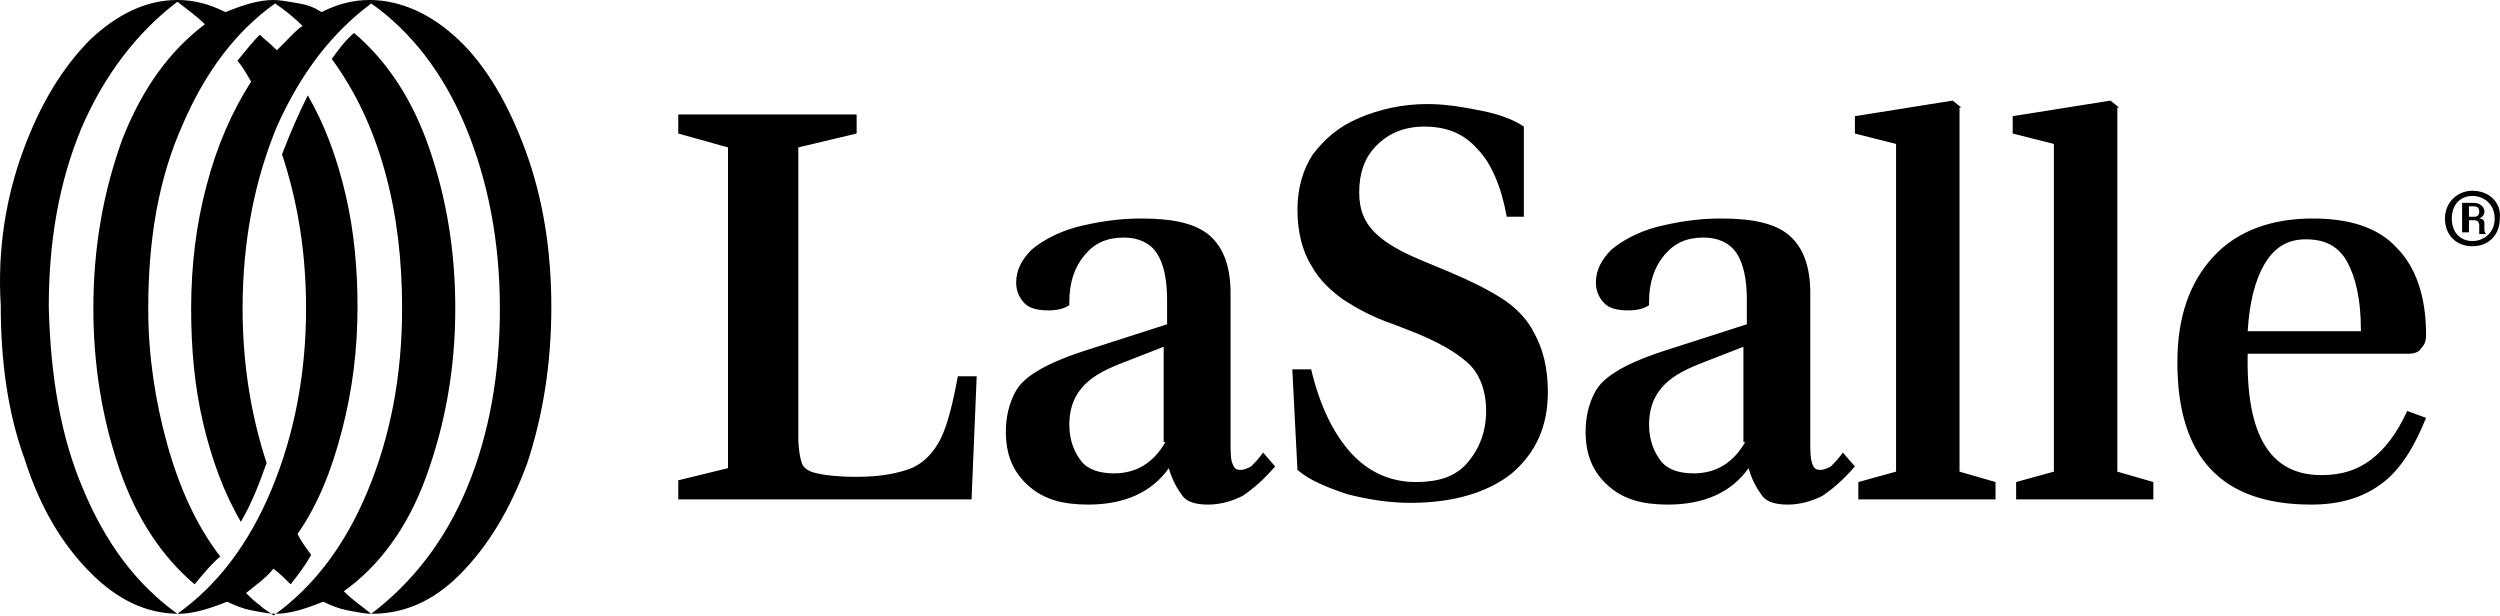
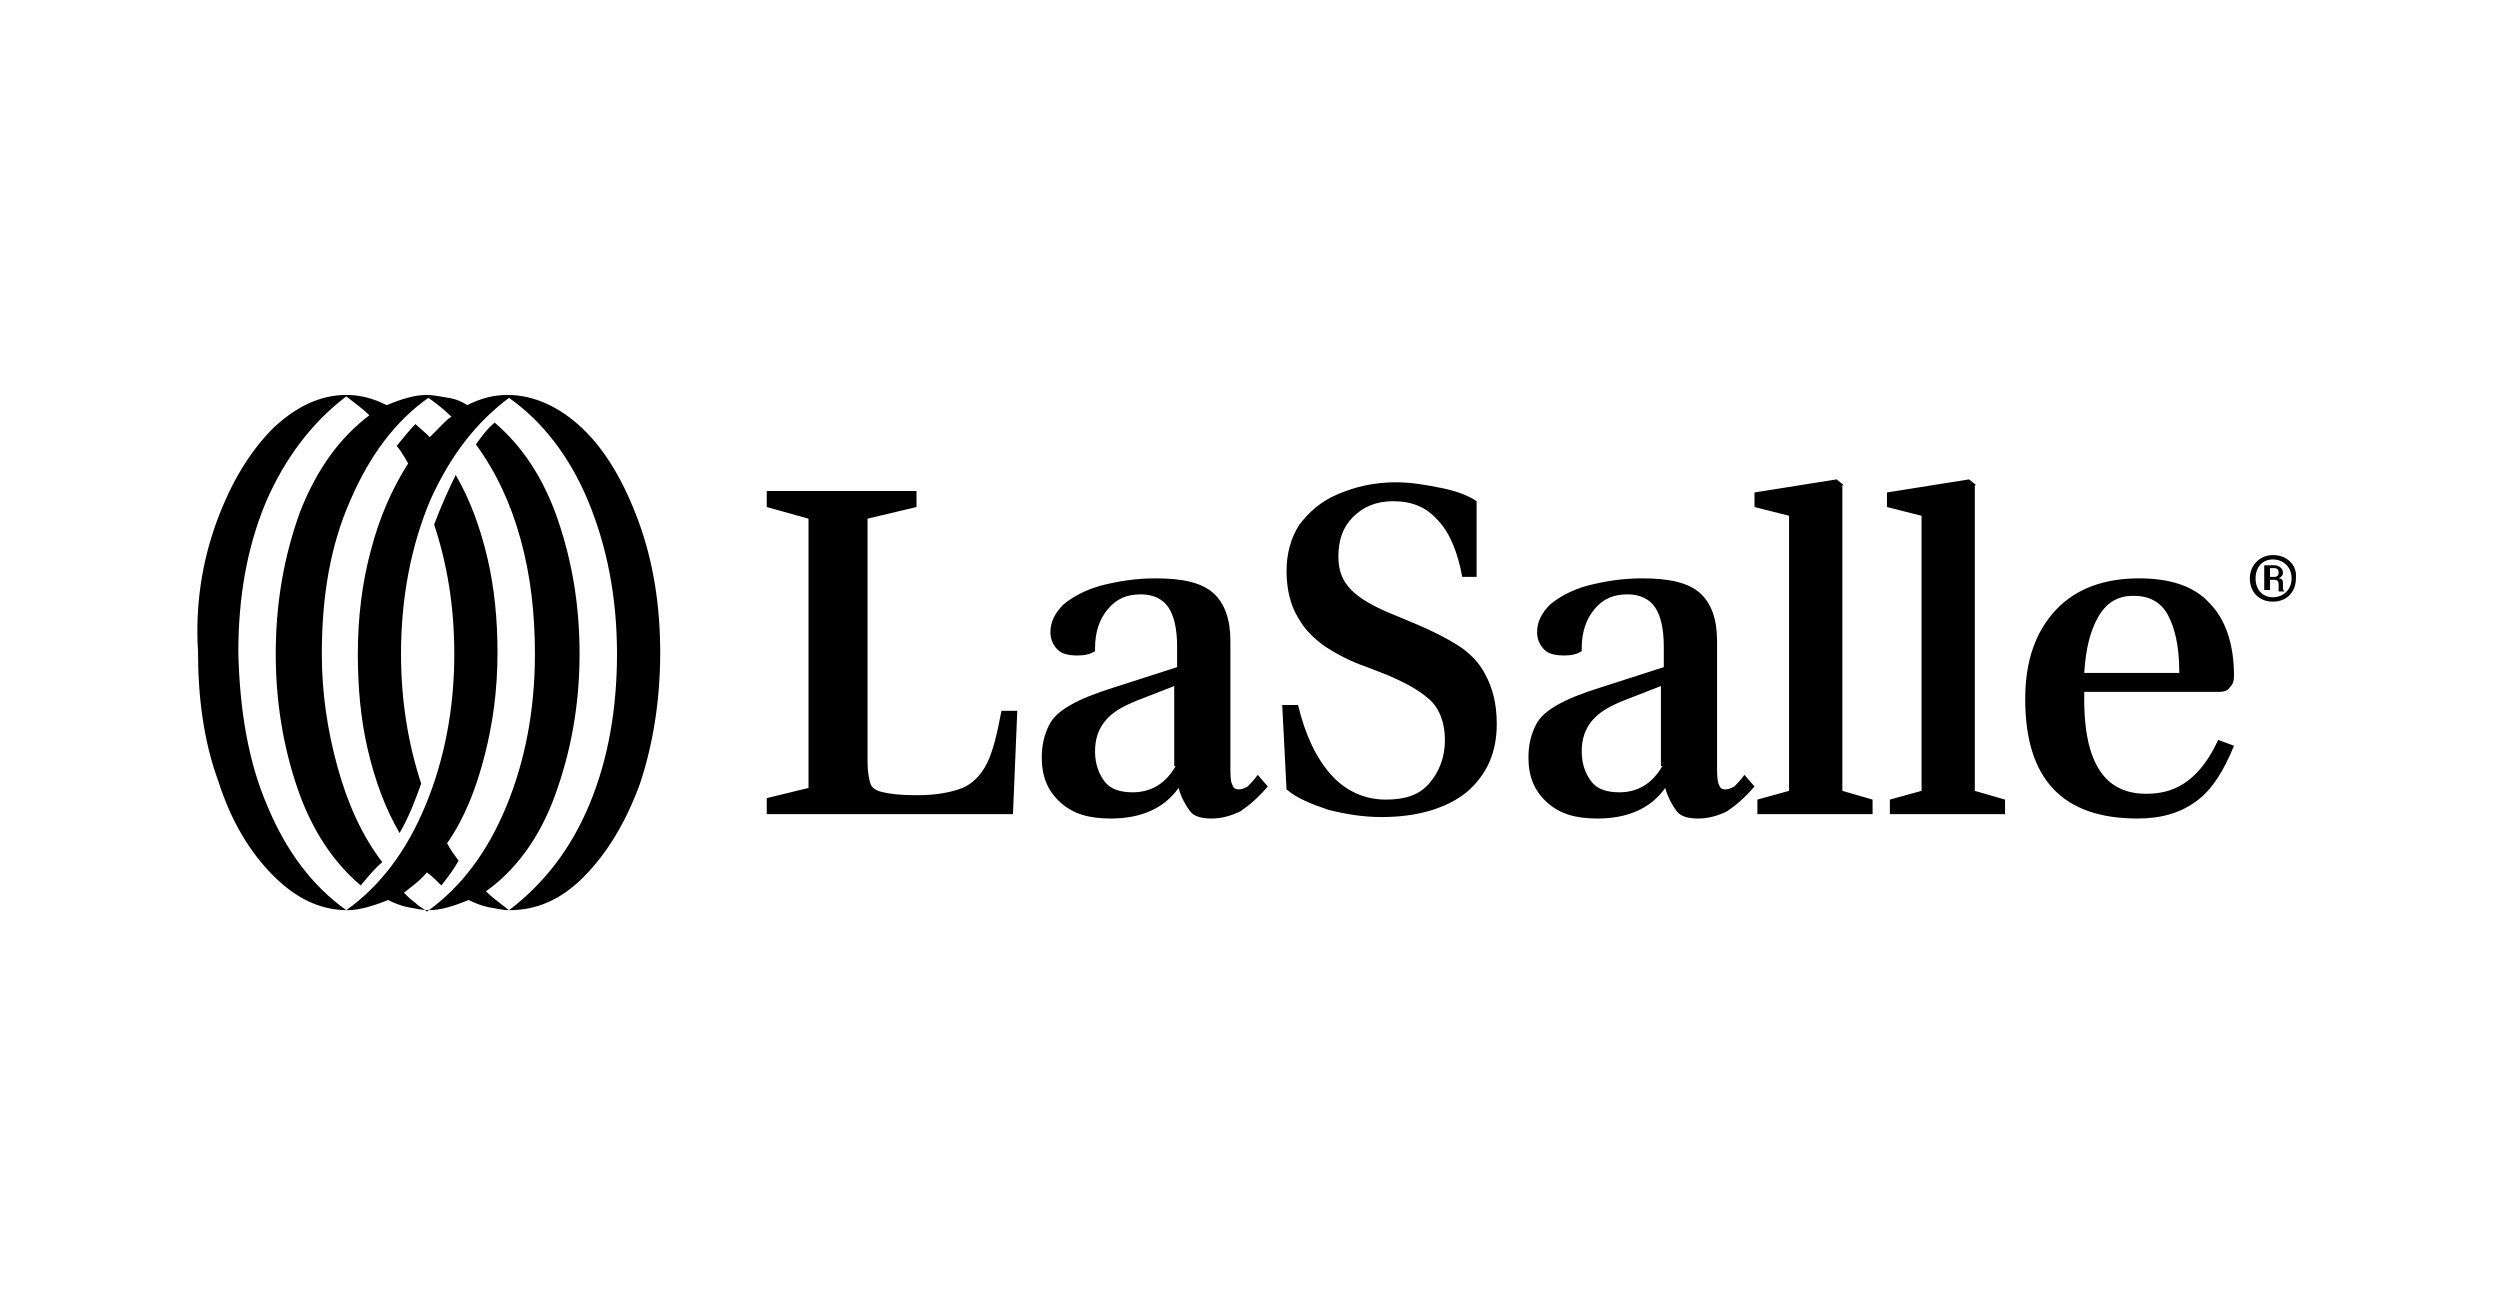
- <svg xmlns="http://www.w3.org/2000/svg" width="159.463" height="39.261" viewBox="0 0 159.463 39.261" fill="none">
-   <g id="Vector">
-     <path d="M1.47 9.622C2.564 6.636 3.986 4.313 5.737 2.544C7.487 0.885 9.347 0 11.316 0C12.301 0 13.286 0.221 14.38 0.774C15.474 0.332 16.458 0 17.443 0C17.881 0 18.428 0.111 19.084 0.221C19.741 0.332 20.178 0.553 20.506 0.774C21.601 0.221 22.585 0 23.57 0C25.539 0 27.509 0.885 29.259 2.544C31.009 4.203 32.432 6.636 33.526 9.622C34.62 12.608 35.167 15.926 35.167 19.575C35.167 23.225 34.62 26.543 33.635 29.529C32.541 32.515 31.119 34.837 29.368 36.607C27.618 38.377 25.758 39.151 23.679 39.151C23.242 39.151 22.804 39.04 22.148 38.929C21.601 38.819 21.053 38.598 20.616 38.377C19.522 38.819 18.537 39.151 17.552 39.151C17.115 39.151 16.677 39.04 16.021 38.929C15.474 38.819 14.927 38.598 14.489 38.377C13.395 38.819 12.301 39.151 11.426 39.151C9.347 39.151 7.487 38.266 5.737 36.496C3.986 34.727 2.564 32.404 1.579 29.308C0.485 26.322 0.048 23.004 0.048 19.465C-0.171 15.926 0.376 12.608 1.47 9.622ZM5.299 31.188C6.721 34.616 8.691 37.27 11.316 39.151C13.942 37.27 15.911 34.616 17.334 31.188C18.756 27.759 19.522 23.889 19.522 19.686C19.522 16.036 18.975 12.829 17.99 9.843C18.537 8.405 19.084 7.189 19.631 6.083C20.725 7.963 21.491 10.064 22.038 12.387C22.585 14.709 22.804 17.142 22.804 19.575C22.804 22.34 22.476 24.884 21.819 27.428C21.163 29.971 20.288 32.183 18.975 34.063C19.194 34.506 19.522 34.948 19.85 35.39C19.412 36.165 18.975 36.718 18.537 37.27C18.209 36.939 17.881 36.607 17.443 36.275C16.896 36.939 16.24 37.381 15.693 37.824C15.911 38.045 16.24 38.377 16.568 38.598C16.896 38.929 17.224 39.04 17.443 39.261C20.069 37.381 22.038 34.727 23.46 31.298C24.883 27.87 25.648 23.999 25.648 19.686C25.648 16.589 25.32 13.714 24.555 10.949C23.789 8.184 22.695 5.862 21.163 3.76C21.491 3.318 21.929 2.654 22.585 2.101C24.664 3.871 26.305 6.304 27.399 9.511C28.493 12.718 29.04 16.036 29.04 19.686C29.04 23.557 28.384 27.096 27.18 30.414C25.977 33.731 24.117 36.165 21.929 37.713C22.476 38.266 23.132 38.708 23.679 39.151C26.305 37.16 28.384 34.506 29.806 31.077C31.228 27.649 31.885 23.778 31.885 19.686C31.885 15.373 31.119 11.502 29.697 8.073C28.274 4.645 26.195 1.991 23.679 0.221C21.163 2.101 19.194 4.645 17.662 8.073C16.24 11.502 15.474 15.373 15.474 19.686C15.474 23.225 16.021 26.543 17.006 29.529C16.568 30.745 16.13 31.962 15.364 33.289C14.27 31.409 13.505 29.308 12.957 26.985C12.41 24.663 12.192 22.23 12.192 19.686C12.192 16.921 12.52 14.267 13.176 11.834C13.833 9.29 14.817 7.078 16.021 5.198C15.911 5.087 15.693 4.534 15.146 3.871C15.693 3.207 16.13 2.654 16.568 2.212C16.787 2.433 17.224 2.765 17.662 3.207C17.99 2.875 18.209 2.654 18.537 2.322C18.865 1.991 19.084 1.77 19.303 1.659C18.865 1.217 18.209 0.664 17.552 0.221C15.036 1.991 13.067 4.645 11.645 7.963C10.113 11.391 9.456 15.262 9.456 19.686C9.456 22.672 9.894 25.547 10.66 28.312C11.426 31.077 12.52 33.51 14.052 35.501C13.505 35.943 13.067 36.496 12.41 37.27C10.332 35.501 8.691 33.068 7.597 29.861C6.502 26.653 5.955 23.225 5.955 19.686C5.955 15.704 6.612 12.165 7.815 8.848C9.128 5.53 10.879 3.207 13.067 1.548C12.52 0.995 11.863 0.553 11.316 0.111C8.691 2.101 6.612 4.866 5.19 8.184C3.767 11.613 3.111 15.373 3.111 19.575C3.22 23.999 3.877 27.87 5.299 31.188Z" fill="currentColor" />
-     <path d="M95.777 19.024C94.903 18.471 93.808 17.918 92.496 17.365L90.636 16.591C89.322 16.038 88.338 15.485 87.682 14.821C87.025 14.158 86.697 13.383 86.697 12.278C86.697 11.061 87.025 10.066 87.791 9.291C88.557 8.517 89.542 8.075 90.854 8.075C92.276 8.075 93.371 8.517 94.246 9.513C95.121 10.398 95.777 11.946 96.106 13.826H97.2V8.075C96.544 7.633 95.668 7.301 94.574 7.08C93.48 6.858 92.276 6.637 91.073 6.637C89.432 6.637 88.01 6.969 86.697 7.522C85.384 8.075 84.509 8.849 83.743 9.844C83.087 10.84 82.758 12.056 82.758 13.383C82.758 14.821 83.087 16.038 83.633 16.922C84.18 17.918 84.946 18.581 85.712 19.134C86.588 19.688 87.572 20.24 88.885 20.683L90.307 21.236C91.62 21.789 92.714 22.342 93.59 23.116C94.355 23.779 94.793 24.885 94.793 26.212C94.793 27.54 94.355 28.646 93.59 29.53C92.823 30.415 91.729 30.747 90.307 30.747C88.666 30.747 87.244 30.083 86.15 28.867C85.056 27.65 84.18 25.881 83.633 23.558H82.43L82.758 29.973C83.524 30.636 84.618 31.079 85.931 31.521C87.244 31.853 88.557 32.074 89.979 32.074C92.714 32.074 94.903 31.41 96.434 30.194C97.966 28.867 98.731 27.208 98.731 24.996C98.731 23.448 98.404 22.231 97.856 21.236C97.419 20.351 96.653 19.577 95.777 19.024ZM79.804 29.752C79.585 29.862 79.367 29.973 79.148 29.973C78.82 29.973 78.71 29.862 78.601 29.53C78.491 29.309 78.491 28.756 78.491 28.093V18.692C78.491 17.033 78.054 15.817 77.179 15.042C76.303 14.268 74.881 13.937 72.802 13.937C71.271 13.937 69.958 14.158 68.645 14.489C67.441 14.821 66.457 15.374 65.8 15.927C65.144 16.591 64.816 17.254 64.816 18.029C64.816 18.581 65.034 19.024 65.363 19.356C65.691 19.688 66.238 19.798 66.894 19.798C67.442 19.798 67.879 19.688 68.207 19.466V19.245C68.207 18.029 68.535 17.033 69.192 16.259C69.848 15.485 70.614 15.153 71.708 15.153C72.584 15.153 73.349 15.485 73.787 16.148C74.225 16.812 74.443 17.807 74.443 19.134V20.683L69.63 22.231C68.207 22.674 67.113 23.116 66.347 23.558C65.582 24.001 65.034 24.443 64.706 25.107C64.378 25.77 64.159 26.544 64.159 27.54C64.159 28.977 64.597 30.083 65.582 30.968C66.566 31.853 67.77 32.185 69.411 32.185C71.708 32.185 73.459 31.41 74.553 29.862C74.772 30.636 75.1 31.189 75.428 31.632C75.756 32.074 76.413 32.185 77.069 32.185C77.835 32.185 78.601 31.963 79.257 31.632C79.914 31.189 80.57 30.636 81.336 29.752L80.57 28.867C80.242 29.309 80.023 29.53 79.804 29.752ZM74.334 28.203C73.568 29.53 72.474 30.194 71.052 30.194C70.177 30.194 69.411 29.973 68.973 29.42C68.535 28.867 68.207 28.093 68.207 27.097C68.207 26.212 68.426 25.438 68.973 24.775C69.52 24.111 70.286 23.669 71.38 23.227L74.225 22.12V28.203H74.334ZM157.702 12.167C156.717 12.167 155.951 12.941 155.951 13.937C155.951 14.932 156.607 15.706 157.702 15.706C158.795 15.706 159.452 14.932 159.452 13.937C159.561 12.941 158.795 12.167 157.702 12.167ZM157.702 15.374C156.935 15.374 156.388 14.821 156.388 13.937C156.388 13.052 156.935 12.499 157.702 12.499C158.467 12.499 159.124 13.052 159.124 13.937C159.124 14.821 158.467 15.374 157.702 15.374ZM60.002 27.982C59.564 28.867 58.908 29.53 58.142 29.862C57.267 30.194 56.173 30.415 54.641 30.415C53.438 30.415 52.562 30.305 52.125 30.194C51.578 30.083 51.249 29.862 51.14 29.53C51.031 29.199 50.921 28.646 50.921 27.872V9.402L54.641 8.517V7.301H43.263V8.517L46.435 9.402V29.862L43.263 30.636V31.853H61.971L62.299 24.001H61.096C60.768 25.77 60.44 27.097 60.002 27.982ZM116.784 29.752C116.564 29.862 116.346 29.973 116.127 29.973C115.799 29.973 115.69 29.862 115.58 29.53C115.47 29.199 115.47 28.756 115.47 28.093V18.692C115.47 17.033 115.033 15.817 114.158 15.042C113.283 14.268 111.86 13.937 109.782 13.937C108.25 13.937 106.937 14.158 105.624 14.489C104.421 14.821 103.436 15.374 102.78 15.927C102.123 16.591 101.795 17.254 101.795 18.029C101.795 18.581 102.014 19.024 102.342 19.356C102.67 19.688 103.217 19.798 103.874 19.798C104.421 19.798 104.859 19.688 105.186 19.466V19.245C105.186 18.029 105.515 17.033 106.171 16.259C106.828 15.485 107.593 15.153 108.687 15.153C109.562 15.153 110.329 15.485 110.767 16.148C111.204 16.812 111.423 17.807 111.423 19.134V20.683L106.609 22.231C105.186 22.674 104.092 23.116 103.327 23.558C102.561 24.001 102.014 24.443 101.685 25.107C101.358 25.77 101.138 26.544 101.138 27.54C101.138 28.977 101.576 30.083 102.561 30.968C103.545 31.853 104.749 32.185 106.39 32.185C108.687 32.185 110.438 31.41 111.532 29.862C111.751 30.636 112.079 31.189 112.407 31.632C112.736 32.074 113.392 32.185 114.048 32.185C114.814 32.185 115.58 31.963 116.237 31.632C116.893 31.189 117.549 30.636 118.315 29.752L117.549 28.867C117.221 29.309 117.002 29.53 116.784 29.752ZM111.313 28.203C110.547 29.53 109.453 30.194 108.031 30.194C107.155 30.194 106.39 29.973 105.952 29.42C105.515 28.867 105.186 28.093 105.186 27.097C105.186 26.212 105.405 25.438 105.952 24.775C106.499 24.111 107.266 23.669 108.359 23.227L111.204 22.12V28.203H111.313ZM151.247 29.309C150.371 29.973 149.387 30.305 148.073 30.305C144.792 30.305 143.26 27.761 143.369 22.563H153.653C153.981 22.563 154.31 22.452 154.419 22.231C154.638 22.01 154.748 21.789 154.748 21.346C154.748 18.913 154.091 17.033 152.888 15.817C151.684 14.489 149.824 13.937 147.526 13.937C144.901 13.937 142.712 14.711 141.181 16.37C139.649 18.029 138.884 20.24 138.884 23.116C138.884 29.199 141.728 32.185 147.417 32.185C149.277 32.185 150.7 31.742 151.903 30.858C153.106 29.973 153.981 28.535 154.748 26.655L153.544 26.212C152.888 27.65 152.121 28.646 151.247 29.309ZM144.463 16.812C145.119 15.706 145.995 15.264 147.089 15.264C148.293 15.264 149.167 15.706 149.715 16.701C150.262 17.697 150.59 19.134 150.59 21.015V21.125H143.369C143.479 19.356 143.807 17.918 144.463 16.812ZM158.467 14.268C158.467 14.047 158.358 13.937 158.139 13.937C158.358 13.826 158.467 13.715 158.467 13.494C158.467 13.162 158.139 12.941 157.811 12.941H157.045V14.821H157.482V14.047H157.811C158.029 14.047 158.139 14.158 158.139 14.379V14.711C158.139 14.821 158.139 14.821 158.139 14.932H158.577C158.467 14.821 158.467 14.711 158.467 14.6V14.268ZM157.811 13.826H157.482V13.162H157.811C158.029 13.162 158.139 13.273 158.139 13.494C158.139 13.715 158.029 13.826 157.811 13.826ZM135.164 6.858L134.617 6.416L128.38 7.411V8.517L131.007 9.181V30.083L128.6 30.747V31.853H137.352V30.747L135.054 30.083V6.858H135.164ZM125.099 6.858L124.552 6.416L118.315 7.411V8.517L120.941 9.181V30.083L118.534 30.747V31.853H127.286V30.747L124.989 30.083V6.858H125.099Z" fill="currentColor" />
-   </g>
+ <svg xmlns="http://www.w3.org/2000/svg" width="190" height="100" viewBox="0 0 190 100" fill="none">
+   <svg x="15" y="30" width="159.5" height="39.3" viewBox="0 0 159.463 39.261" preserveAspectRatio="xMidYMid meet">
+     <g id="Vector">
+       <path d="M1.47 9.622C2.564 6.636 3.986 4.313 5.737 2.544C7.487 0.885 9.347 0 11.316 0C12.301 0 13.286 0.221 14.38 0.774C15.474 0.332 16.458 0 17.443 0C17.881 0 18.428 0.111 19.084 0.221C19.741 0.332 20.178 0.553 20.506 0.774C21.601 0.221 22.585 0 23.57 0C25.539 0 27.509 0.885 29.259 2.544C31.009 4.203 32.432 6.636 33.526 9.622C34.62 12.608 35.167 15.926 35.167 19.575C35.167 23.225 34.62 26.543 33.635 29.529C32.541 32.515 31.119 34.837 29.368 36.607C27.618 38.377 25.758 39.151 23.679 39.151C23.242 39.151 22.804 39.04 22.148 38.929C21.601 38.819 21.053 38.598 20.616 38.377C19.522 38.819 18.537 39.151 17.552 39.151C17.115 39.151 16.677 39.04 16.021 38.929C15.474 38.819 14.927 38.598 14.489 38.377C13.395 38.819 12.301 39.151 11.426 39.151C9.347 39.151 7.487 38.266 5.737 36.496C3.986 34.727 2.564 32.404 1.579 29.308C0.485 26.322 0.048 23.004 0.048 19.465C-0.171 15.926 0.376 12.608 1.47 9.622ZM5.299 31.188C6.721 34.616 8.691 37.27 11.316 39.151C13.942 37.27 15.911 34.616 17.334 31.188C18.756 27.759 19.522 23.889 19.522 19.686C19.522 16.036 18.975 12.829 17.99 9.843C18.537 8.405 19.084 7.189 19.631 6.083C20.725 7.963 21.491 10.064 22.038 12.387C22.585 14.709 22.804 17.142 22.804 19.575C22.804 22.34 22.476 24.884 21.819 27.428C21.163 29.971 20.288 32.183 18.975 34.063C19.194 34.506 19.522 34.948 19.85 35.39C19.412 36.165 18.975 36.718 18.537 37.27C18.209 36.939 17.881 36.607 17.443 36.275C16.896 36.939 16.24 37.381 15.693 37.824C15.911 38.045 16.24 38.377 16.568 38.598C16.896 38.929 17.224 39.04 17.443 39.261C20.069 37.381 22.038 34.727 23.46 31.298C24.883 27.87 25.648 23.999 25.648 19.686C25.648 16.589 25.32 13.714 24.555 10.949C23.789 8.184 22.695 5.862 21.163 3.76C21.491 3.318 21.929 2.654 22.585 2.101C24.664 3.871 26.305 6.304 27.399 9.511C28.493 12.718 29.04 16.036 29.04 19.686C29.04 23.557 28.384 27.096 27.18 30.414C25.977 33.731 24.117 36.165 21.929 37.713C22.476 38.266 23.132 38.708 23.679 39.151C26.305 37.16 28.384 34.506 29.806 31.077C31.228 27.649 31.885 23.778 31.885 19.686C31.885 15.373 31.119 11.502 29.697 8.073C28.274 4.645 26.195 1.991 23.679 0.221C21.163 2.101 19.194 4.645 17.662 8.073C16.24 11.502 15.474 15.373 15.474 19.686C15.474 23.225 16.021 26.543 17.006 29.529C16.568 30.745 16.13 31.962 15.364 33.289C14.27 31.409 13.505 29.308 12.957 26.985C12.41 24.663 12.192 22.23 12.192 19.686C12.192 16.921 12.52 14.267 13.176 11.834C13.833 9.29 14.817 7.078 16.021 5.198C15.911 5.087 15.693 4.534 15.146 3.871C15.693 3.207 16.13 2.654 16.568 2.212C16.787 2.433 17.224 2.765 17.662 3.207C17.99 2.875 18.209 2.654 18.537 2.322C18.865 1.991 19.084 1.77 19.303 1.659C18.865 1.217 18.209 0.664 17.552 0.221C15.036 1.991 13.067 4.645 11.645 7.963C10.113 11.391 9.456 15.262 9.456 19.686C9.456 22.672 9.894 25.547 10.66 28.312C11.426 31.077 12.52 33.51 14.052 35.501C13.505 35.943 13.067 36.496 12.41 37.27C10.332 35.501 8.691 33.068 7.597 29.861C6.502 26.653 5.955 23.225 5.955 19.686C5.955 15.704 6.612 12.165 7.815 8.848C9.128 5.53 10.879 3.207 13.067 1.548C12.52 0.995 11.863 0.553 11.316 0.111C8.691 2.101 6.612 4.866 5.19 8.184C3.767 11.613 3.111 15.373 3.111 19.575C3.22 23.999 3.877 27.87 5.299 31.188Z" fill="currentColor" />
+       <path d="M95.777 19.024C94.903 18.471 93.808 17.918 92.496 17.365L90.636 16.591C89.322 16.038 88.338 15.485 87.682 14.821C87.025 14.158 86.697 13.383 86.697 12.278C86.697 11.061 87.025 10.066 87.791 9.291C88.557 8.517 89.542 8.075 90.854 8.075C92.276 8.075 93.371 8.517 94.246 9.513C95.121 10.398 95.777 11.946 96.106 13.826H97.2V8.075C96.544 7.633 95.668 7.301 94.574 7.08C93.48 6.858 92.276 6.637 91.073 6.637C89.432 6.637 88.01 6.969 86.697 7.522C85.384 8.075 84.509 8.849 83.743 9.844C83.087 10.84 82.758 12.056 82.758 13.383C82.758 14.821 83.087 16.038 83.633 16.922C84.18 17.918 84.946 18.581 85.712 19.134C86.588 19.688 87.572 20.24 88.885 20.683L90.307 21.236C91.62 21.789 92.714 22.342 93.59 23.116C94.355 23.779 94.793 24.885 94.793 26.212C94.793 27.54 94.355 28.646 93.59 29.53C92.823 30.415 91.729 30.747 90.307 30.747C88.666 30.747 87.244 30.083 86.15 28.867C85.056 27.65 84.18 25.881 83.633 23.558H82.43L82.758 29.973C83.524 30.636 84.618 31.079 85.931 31.521C87.244 31.853 88.557 32.074 89.979 32.074C92.714 32.074 94.903 31.41 96.434 30.194C97.966 28.867 98.731 27.208 98.731 24.996C98.731 23.448 98.404 22.231 97.856 21.236C97.419 20.351 96.653 19.577 95.777 19.024ZM79.804 29.752C79.585 29.862 79.367 29.973 79.148 29.973C78.82 29.973 78.71 29.862 78.601 29.53C78.491 29.309 78.491 28.756 78.491 28.093V18.692C78.491 17.033 78.054 15.817 77.179 15.042C76.303 14.268 74.881 13.937 72.802 13.937C71.271 13.937 69.958 14.158 68.645 14.489C67.441 14.821 66.457 15.374 65.8 15.927C65.144 16.591 64.816 17.254 64.816 18.029C64.816 18.581 65.034 19.024 65.363 19.356C65.691 19.688 66.238 19.798 66.894 19.798C67.442 19.798 67.879 19.688 68.207 19.466V19.245C68.207 18.029 68.535 17.033 69.192 16.259C69.848 15.485 70.614 15.153 71.708 15.153C72.584 15.153 73.349 15.485 73.787 16.148C74.225 16.812 74.443 17.807 74.443 19.134V20.683L69.63 22.231C68.207 22.674 67.113 23.116 66.347 23.558C65.582 24.001 65.034 24.443 64.706 25.107C64.378 25.77 64.159 26.544 64.159 27.54C64.159 28.977 64.597 30.083 65.582 30.968C66.566 31.853 67.77 32.185 69.411 32.185C71.708 32.185 73.459 31.41 74.553 29.862C74.772 30.636 75.1 31.189 75.428 31.632C75.756 32.074 76.413 32.185 77.069 32.185C77.835 32.185 78.601 31.963 79.257 31.632C79.914 31.189 80.57 30.636 81.336 29.752L80.57 28.867C80.242 29.309 80.023 29.53 79.804 29.752ZM74.334 28.203C73.568 29.53 72.474 30.194 71.052 30.194C70.177 30.194 69.411 29.973 68.973 29.42C68.535 28.867 68.207 28.093 68.207 27.097C68.207 26.212 68.426 25.438 68.973 24.775C69.52 24.111 70.286 23.669 71.38 23.227L74.225 22.12V28.203H74.334ZM157.702 12.167C156.717 12.167 155.951 12.941 155.951 13.937C155.951 14.932 156.607 15.706 157.702 15.706C158.795 15.706 159.452 14.932 159.452 13.937C159.561 12.941 158.795 12.167 157.702 12.167ZM157.702 15.374C156.935 15.374 156.388 14.821 156.388 13.937C156.388 13.052 156.935 12.499 157.702 12.499C158.467 12.499 159.124 13.052 159.124 13.937C159.124 14.821 158.467 15.374 157.702 15.374ZM60.002 27.982C59.564 28.867 58.908 29.53 58.142 29.862C57.267 30.194 56.173 30.415 54.641 30.415C53.438 30.415 52.562 30.305 52.125 30.194C51.578 30.083 51.249 29.862 51.14 29.53C51.031 29.199 50.921 28.646 50.921 27.872V9.402L54.641 8.517V7.301H43.263V8.517L46.435 9.402V29.862L43.263 30.636V31.853H61.971L62.299 24.001H61.096C60.768 25.77 60.44 27.097 60.002 27.982ZM116.784 29.752C116.564 29.862 116.346 29.973 116.127 29.973C115.799 29.973 115.69 29.862 115.58 29.53C115.47 29.199 115.47 28.756 115.47 28.093V18.692C115.47 17.033 115.033 15.817 114.158 15.042C113.283 14.268 111.86 13.937 109.782 13.937C108.25 13.937 106.937 14.158 105.624 14.489C104.421 14.821 103.436 15.374 102.78 15.927C102.123 16.591 101.795 17.254 101.795 18.029C101.795 18.581 102.014 19.024 102.342 19.356C102.67 19.688 103.217 19.798 103.874 19.798C104.421 19.798 104.859 19.688 105.186 19.466V19.245C105.186 18.029 105.515 17.033 106.171 16.259C106.828 15.485 107.593 15.153 108.687 15.153C109.562 15.153 110.329 15.485 110.767 16.148C111.204 16.812 111.423 17.807 111.423 19.134V20.683L106.609 22.231C105.186 22.674 104.092 23.116 103.327 23.558C102.561 24.001 102.014 24.443 101.685 25.107C101.358 25.77 101.138 26.544 101.138 27.54C101.138 28.977 101.576 30.083 102.561 30.968C103.545 31.853 104.749 32.185 106.39 32.185C108.687 32.185 110.438 31.41 111.532 29.862C111.751 30.636 112.079 31.189 112.407 31.632C112.736 32.074 113.392 32.185 114.048 32.185C114.814 32.185 115.58 31.963 116.237 31.632C116.893 31.189 117.549 30.636 118.315 29.752L117.549 28.867C117.221 29.309 117.002 29.53 116.784 29.752ZM111.313 28.203C110.547 29.53 109.453 30.194 108.031 30.194C107.155 30.194 106.39 29.973 105.952 29.42C105.515 28.867 105.186 28.093 105.186 27.097C105.186 26.212 105.405 25.438 105.952 24.775C106.499 24.111 107.266 23.669 108.359 23.227L111.204 22.12V28.203H111.313ZM151.247 29.309C150.371 29.973 149.387 30.305 148.073 30.305C144.792 30.305 143.26 27.761 143.369 22.563H153.653C153.981 22.563 154.31 22.452 154.419 22.231C154.638 22.01 154.748 21.789 154.748 21.346C154.748 18.913 154.091 17.033 152.888 15.817C151.684 14.489 149.824 13.937 147.526 13.937C144.901 13.937 142.712 14.711 141.181 16.37C139.649 18.029 138.884 20.24 138.884 23.116C138.884 29.199 141.728 32.185 147.417 32.185C149.277 32.185 150.7 31.742 151.903 30.858C153.106 29.973 153.981 28.535 154.748 26.655L153.544 26.212C152.888 27.65 152.121 28.646 151.247 29.309ZM144.463 16.812C145.119 15.706 145.995 15.264 147.089 15.264C148.293 15.264 149.167 15.706 149.715 16.701C150.262 17.697 150.59 19.134 150.59 21.015V21.125H143.369C143.479 19.356 143.807 17.918 144.463 16.812ZM158.467 14.268C158.467 14.047 158.358 13.937 158.139 13.937C158.358 13.826 158.467 13.715 158.467 13.494C158.467 13.162 158.139 12.941 157.811 12.941H157.045V14.821H157.482V14.047H157.811C158.029 14.047 158.139 14.158 158.139 14.379V14.711C158.139 14.821 158.139 14.821 158.139 14.932H158.577C158.467 14.821 158.467 14.711 158.467 14.6V14.268ZM157.811 13.826H157.482V13.162H157.811C158.029 13.162 158.139 13.273 158.139 13.494C158.139 13.715 158.029 13.826 157.811 13.826ZM135.164 6.858L134.617 6.416L128.38 7.411V8.517L131.007 9.181V30.083L128.6 30.747V31.853H137.352V30.747L135.054 30.083V6.858H135.164ZM125.099 6.858L124.552 6.416L118.315 7.411V8.517L120.941 9.181V30.083L118.534 30.747V31.853H127.286V30.747L124.989 30.083V6.858H125.099Z" fill="currentColor" />
+     </g>
+   </svg>
</svg>
